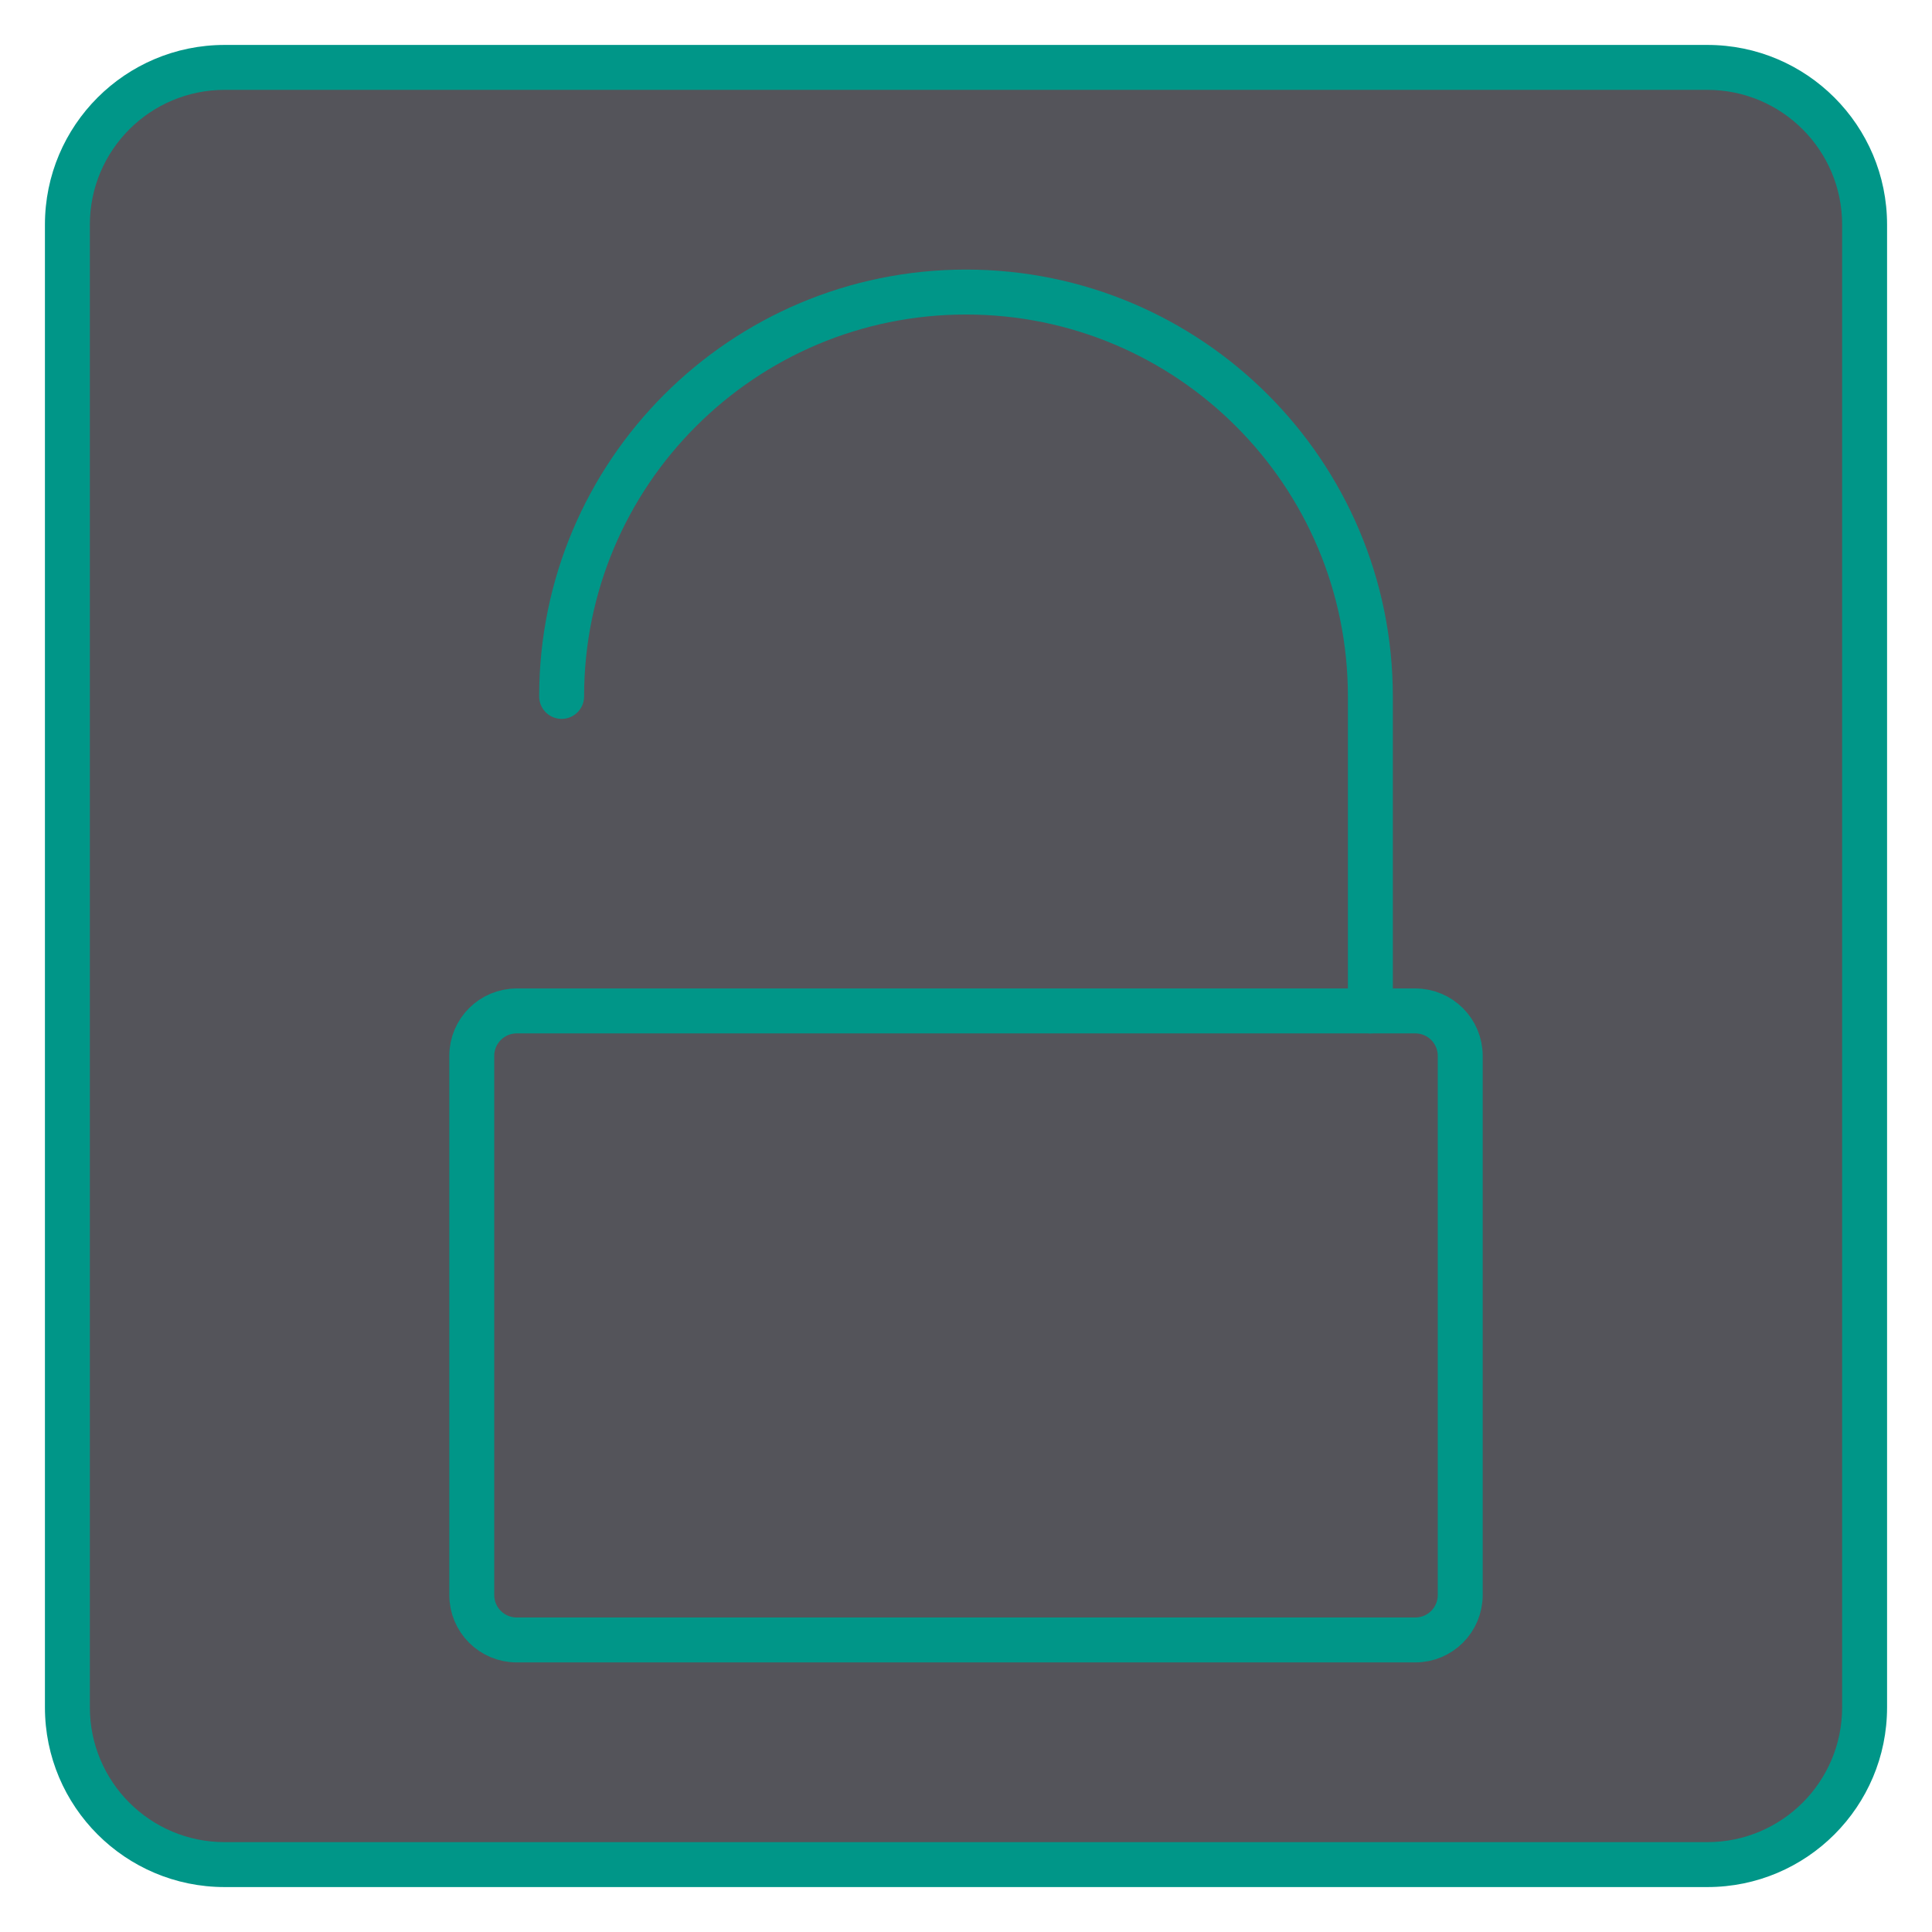
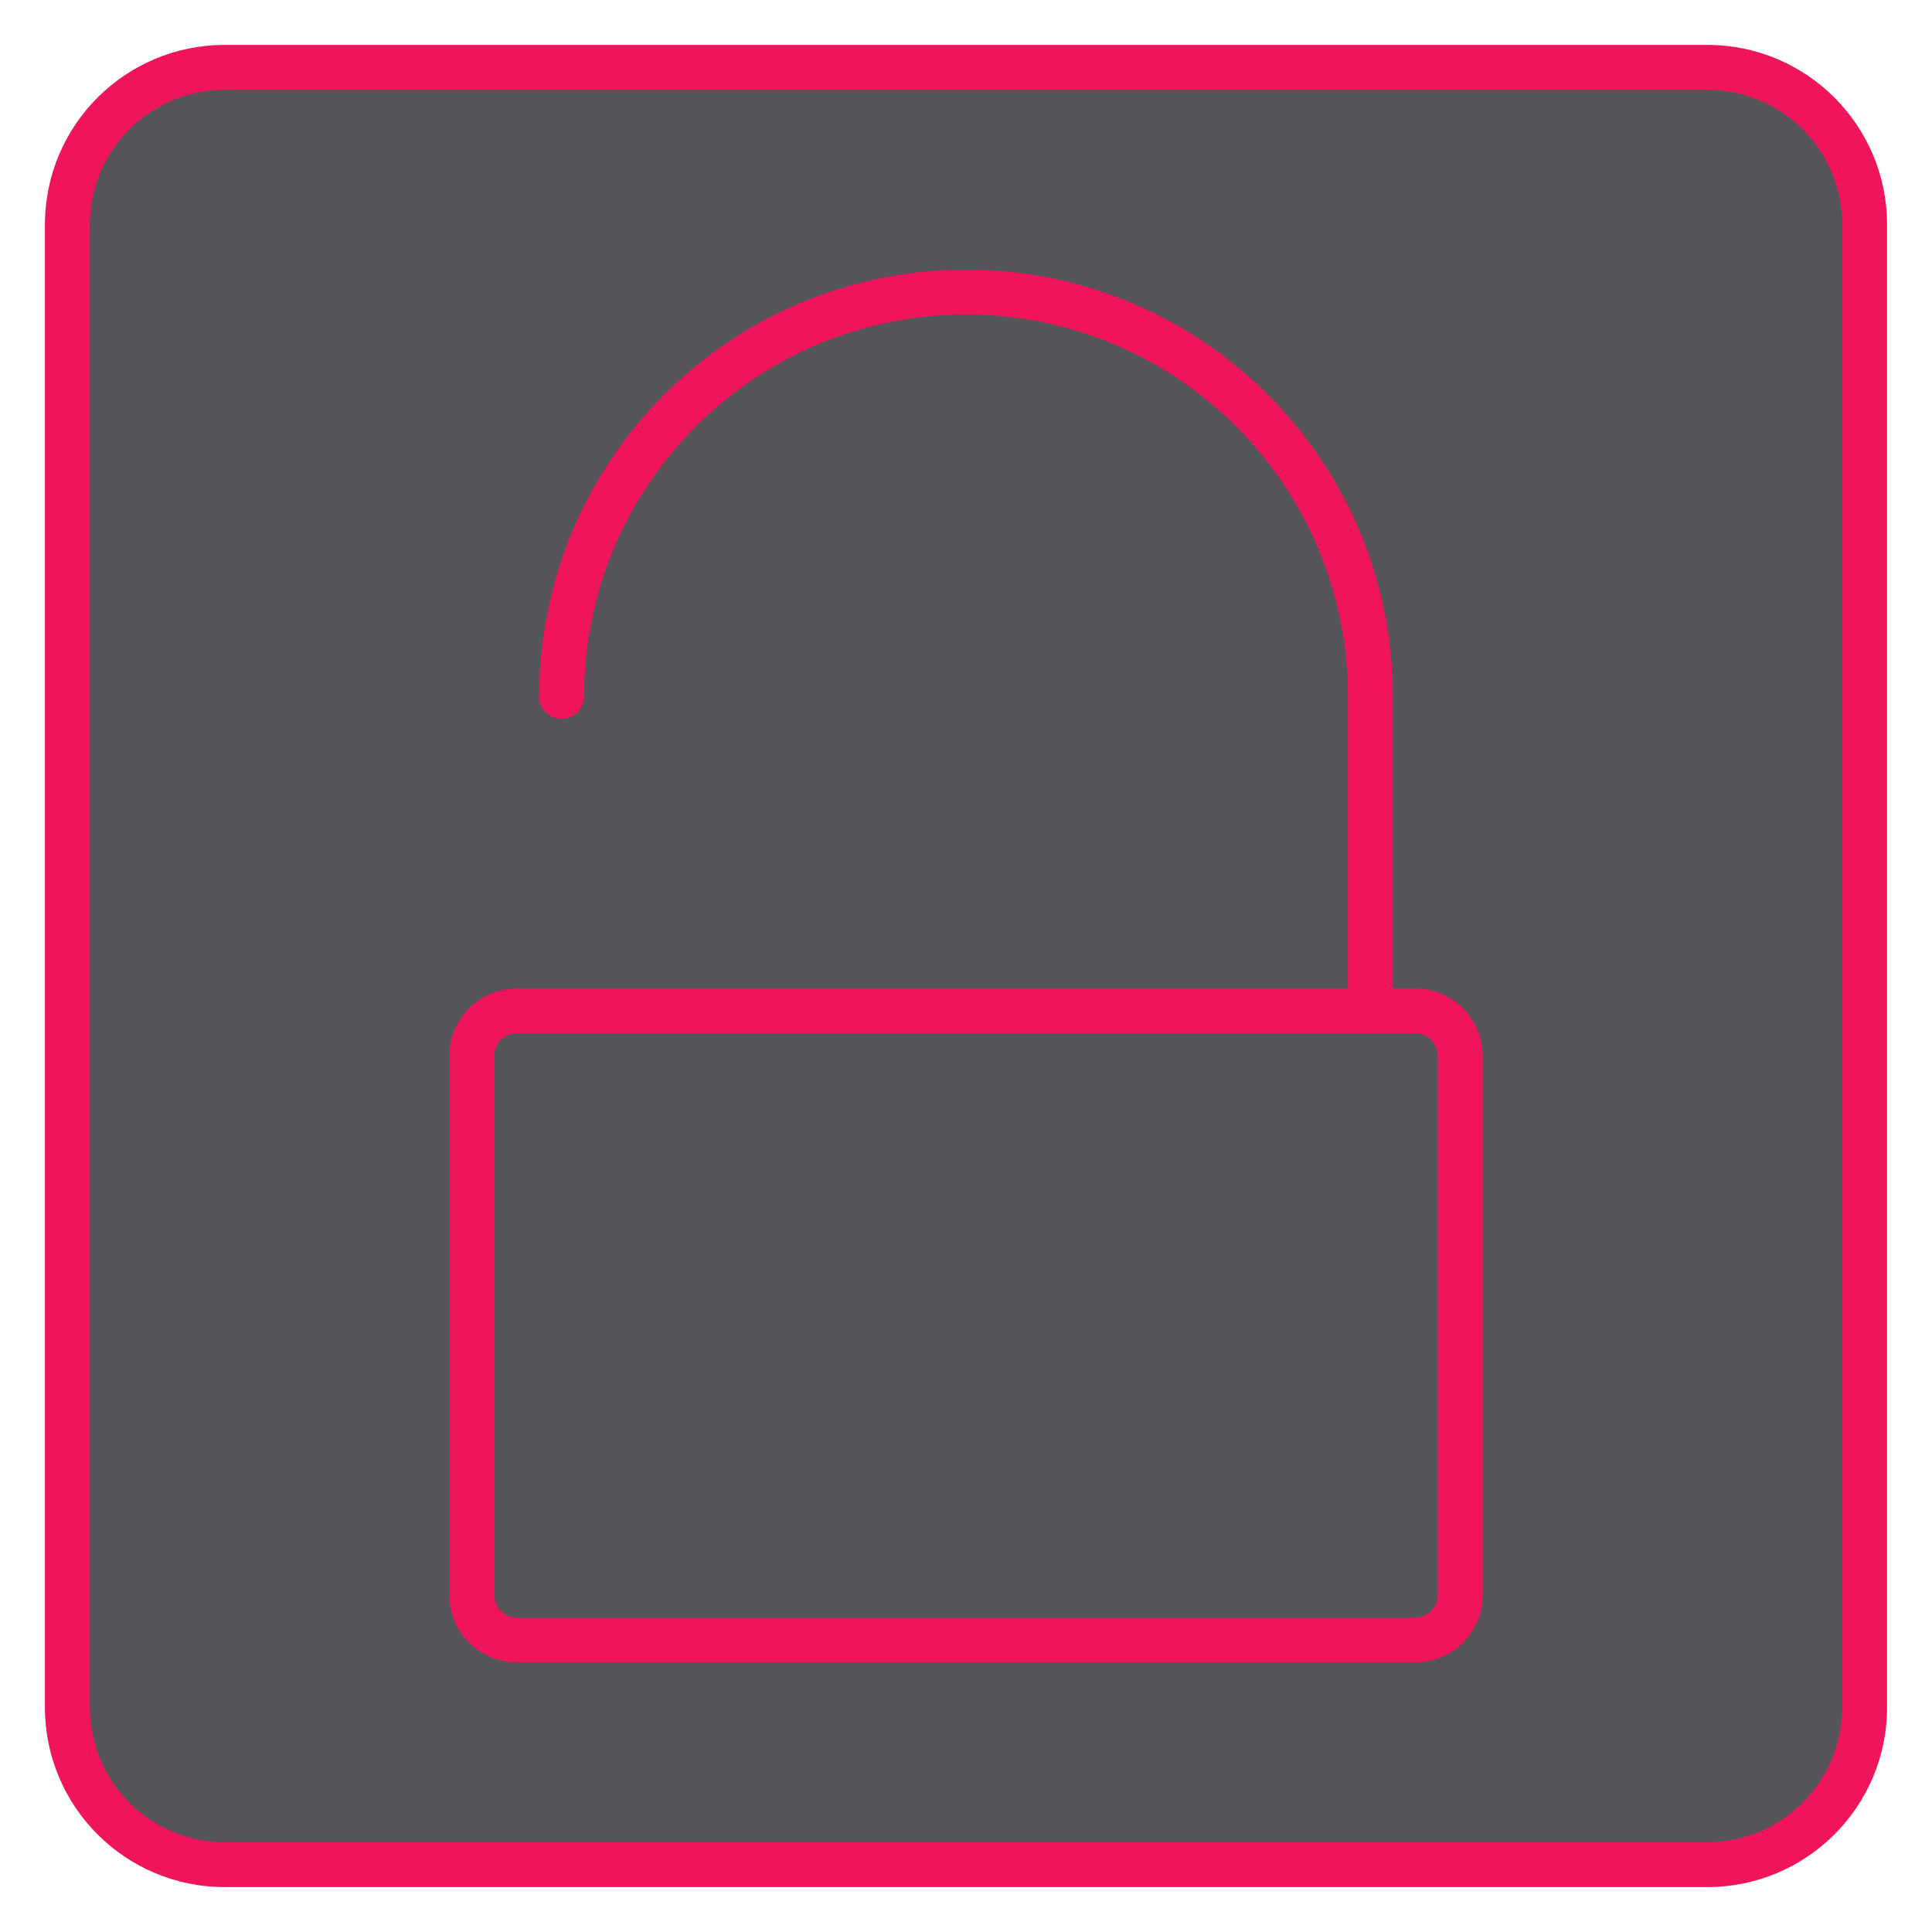
<svg xmlns="http://www.w3.org/2000/svg" width="43" height="43" viewBox="0 0 43 43">
  <rect x="1.5" y="1.5" width="40" height="40" rx="3.5" style="fill:#54545a" />
-   <path d="M38,2a3,3,0,0,1,3,3V38a3,3,0,0,1-3,3H5a3,3,0,0,1-3-3V5A3,3,0,0,1,5,2H38m0-1H5A4,4,0,0,0,1,5V38a4,4,0,0,0,4,4H38a4,4,0,0,0,4-4V5a4,4,0,0,0-4-4Z" style="fill:#009688" />
-   <rect x="10.5" y="22.5" width="22" height="14" rx="1" style="fill:none;stroke:#009688;stroke-linecap:round;stroke-linejoin:round" />
-   <path d="M30.5,22.5v-7a9,9,0,0,0-18,0" style="fill:none;stroke:#009688;stroke-linecap:round;stroke-linejoin:round" />
+   <path d="M38,2a3,3,0,0,1,3,3V38a3,3,0,0,1-3,3H5a3,3,0,0,1-3-3V5A3,3,0,0,1,5,2H38m0-1H5A4,4,0,0,0,1,5V38a4,4,0,0,0,4,4H38a4,4,0,0,0,4-4V5a4,4,0,0,0-4-4Z" style="fill:#F0145A" />
+   <rect x="10.5" y="22.5" width="22" height="14" rx="1" style="fill:none;stroke:#F0145A;stroke-linecap:round;stroke-linejoin:round" />
+   <path d="M30.5,22.5v-7a9,9,0,0,0-18,0" style="fill:none;stroke:#F0145A;stroke-linecap:round;stroke-linejoin:round" />
</svg>
